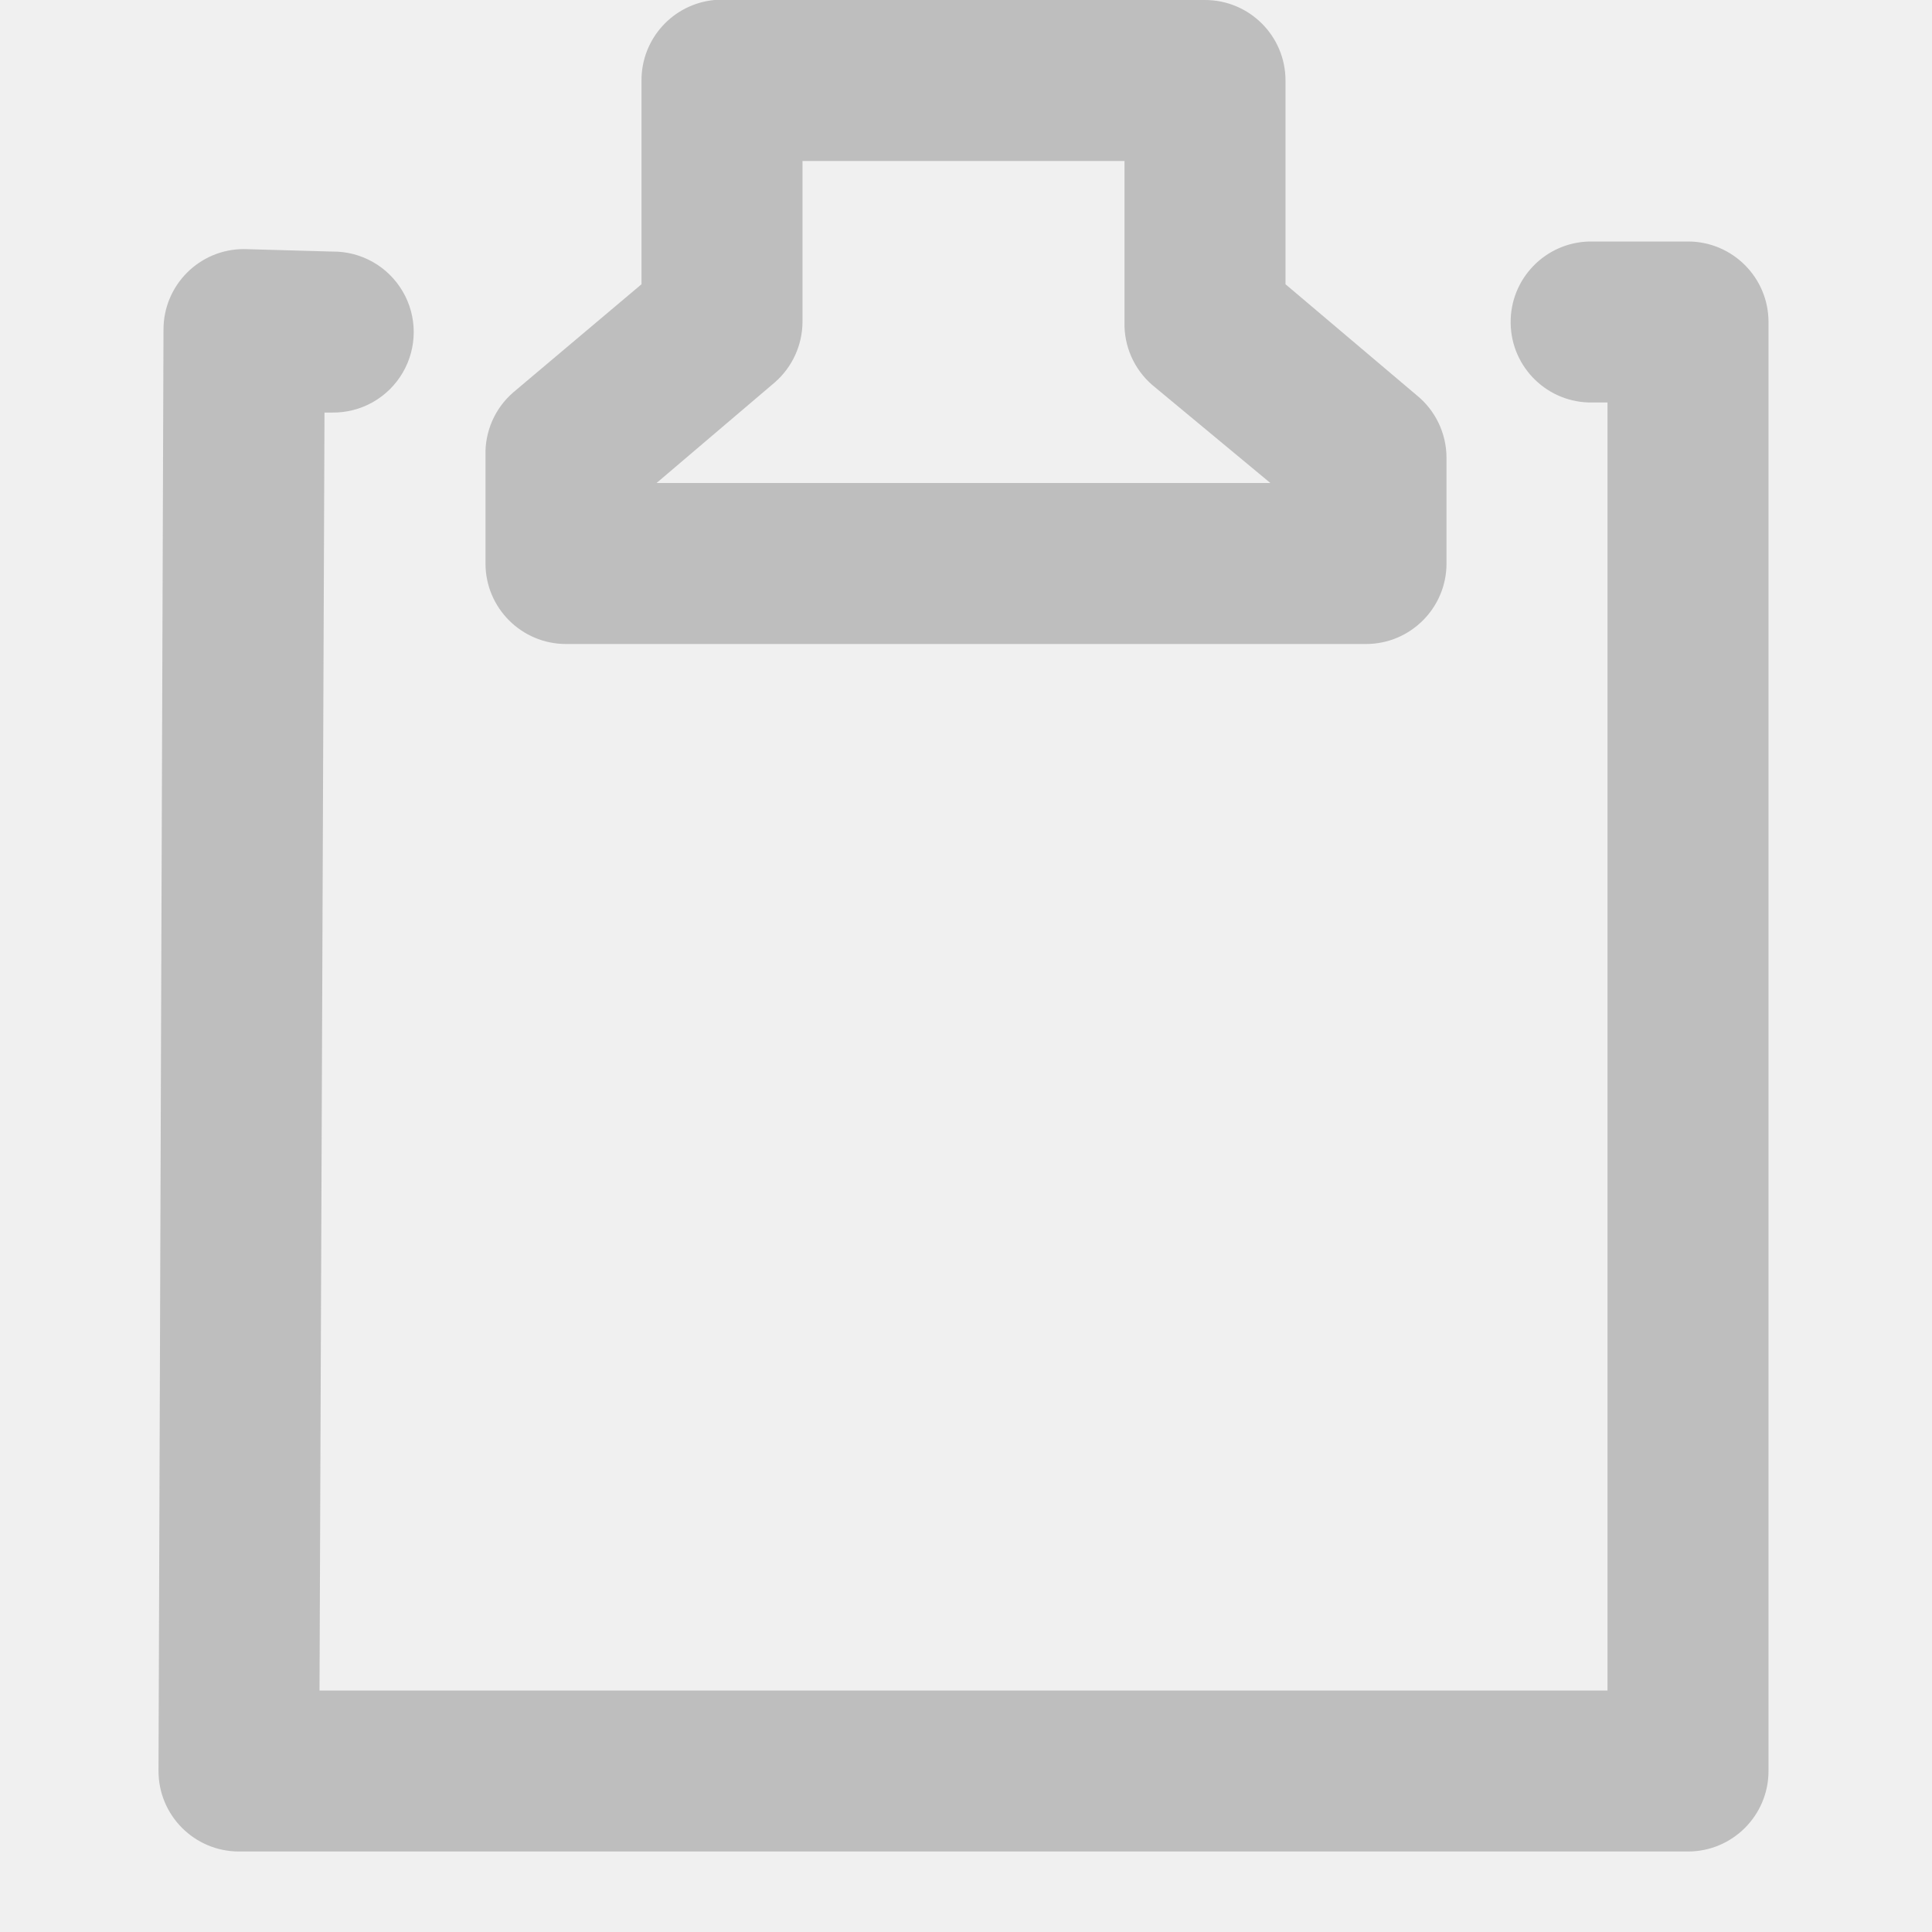
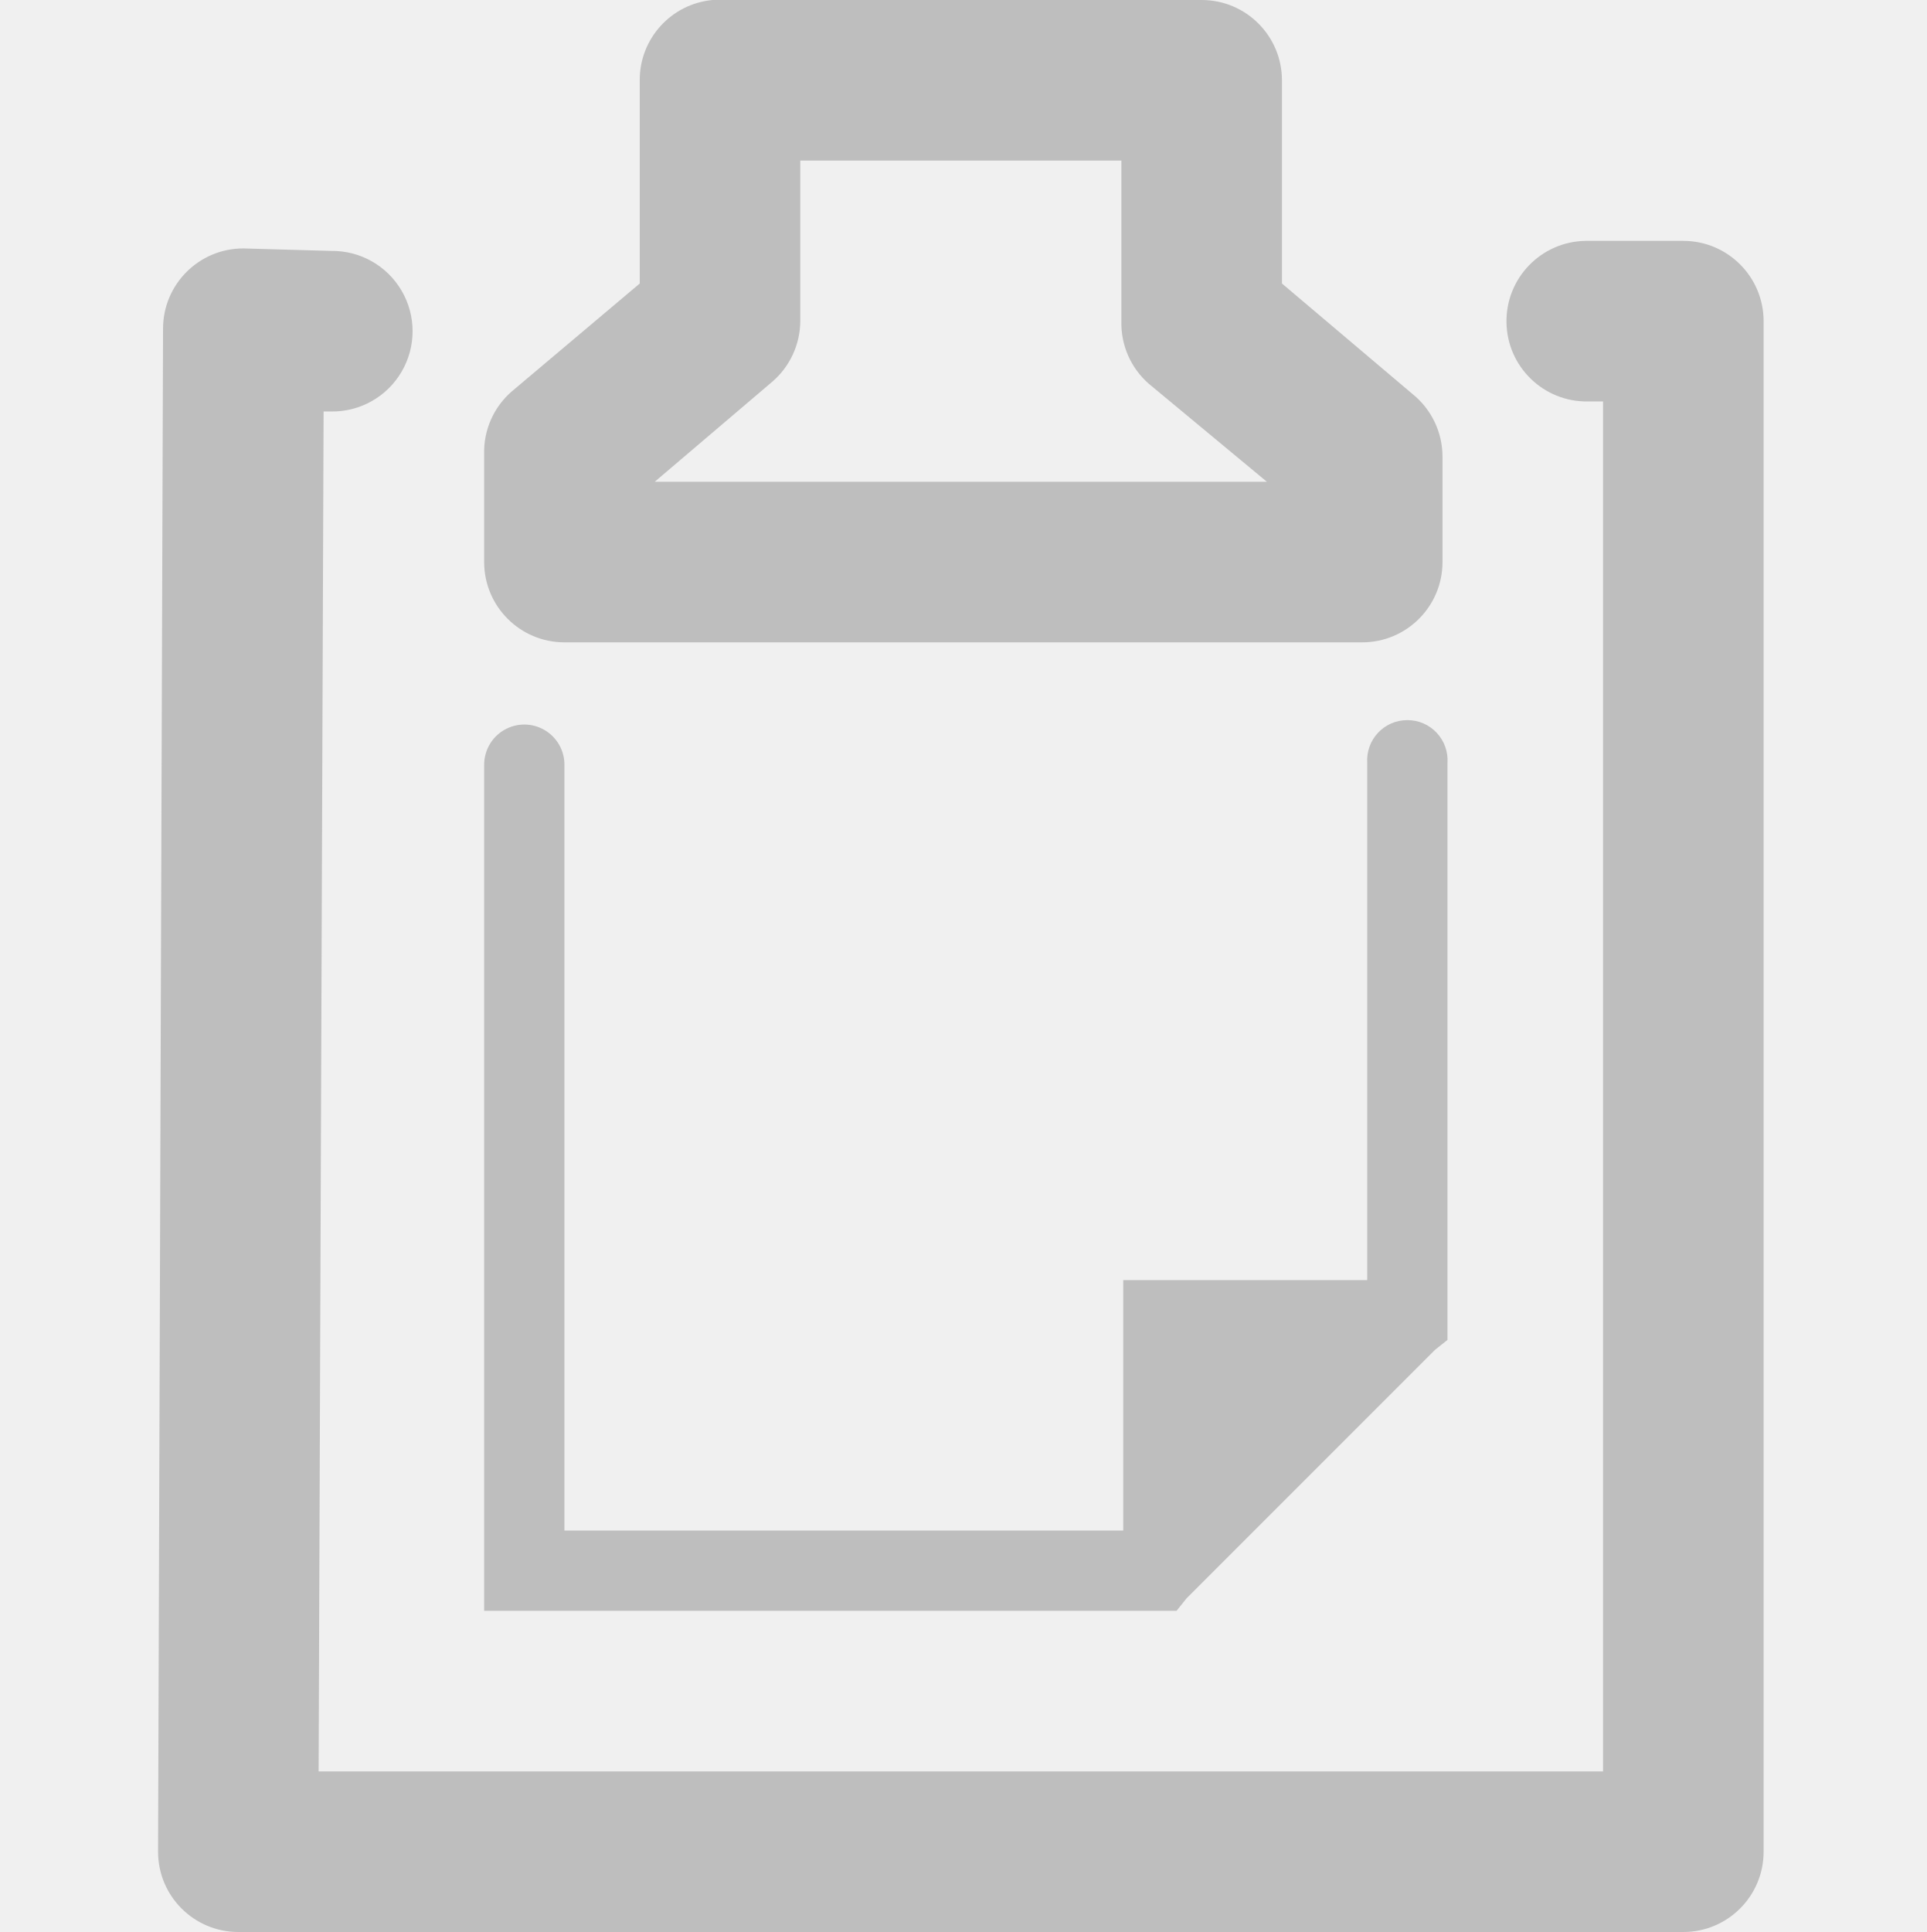
- <svg xmlns="http://www.w3.org/2000/svg" version="1.0" width="24" height="24" id="svg7384">
+ <svg xmlns="http://www.w3.org/2000/svg" version="1.0" width="24" height="24.062" id="svg7384">
  <defs id="defs7386" />
  <g transform="translate(460,-306)" id="layer3" />
  <g transform="translate(460,-306)" id="layer5" />
  <g transform="translate(460,-306)" id="layer7" />
  <g transform="translate(460,-306)" id="layer2" />
  <g transform="translate(460,-306)" id="layer8" />
  <g transform="translate(460,-1258.362)" id="layer1" />
  <g transform="translate(460,-306)" id="layer4" />
  <g transform="translate(460,-306)" id="layer9" />
  <g transform="translate(460,-306)" id="layer6">
    <rect width="24" height="24" x="436" y="306" transform="scale(-1,1)" id="rect8922" style="opacity:0;fill:#ffffff;fill-opacity:1;stroke:none;display:inline" />
-     <path d="M -440.25,309 C -440.802,309.009 -441.243,309.463 -441.234,310.016 C -441.226,310.568 -440.771,311.009 -440.219,311 L -440.031,311 L -440.031,327 L -456.031,327 L -455.969,311.125 L -455.875,311.125 C -455.514,311.13 -455.179,310.941 -454.997,310.629 C -454.815,310.318 -454.815,309.932 -454.997,309.621 C -455.179,309.309 -455.514,309.12 -455.875,309.125 L -456.969,309.094 C -457.521,309.094 -457.969,309.541 -457.969,310.094 L -458.031,328 C -458.031,328.552 -457.584,329 -457.031,329 L -439.031,329 C -438.479,329 -438.031,328.552 -438.031,328 L -438.031,310 C -438.031,309.448 -438.479,309 -439.031,309 L -440.25,309 z" id="path15573" style="fill:#bebebe;fill-opacity:1;stroke:none;stroke-width:2;stroke-linecap:round;stroke-linejoin:round;marker:none;stroke-miterlimit:4;stroke-dasharray:none;stroke-dashoffset:0;stroke-opacity:1;visibility:visible;display:inline;overflow:visible;enable-background:accumulate" />
+     <path d="M -440.25,309 C -440.802,309.009 -441.243,309.463 -441.234,310.016 C -441.226,310.568 -440.771,311.009 -440.219,311 L -440.031,311 L -440.031,328.062 L -456.031,328.062 L -455.969,311.125 L -455.875,311.125 C -455.514,311.13 -455.179,310.941 -454.997,310.629 C -454.815,310.318 -454.815,309.932 -454.997,309.621 C -455.179,309.309 -455.514,309.12 -455.875,309.125 L -456.969,309.094 C -457.521,309.094 -457.969,309.541 -457.969,310.094 L -458.031,329.062 C -458.031,329.615 -457.584,330.062 -457.031,330.062 L -439.031,330.062 C -438.479,330.062 -438.031,329.615 -438.031,329.062 L -438.031,310 C -438.031,309.448 -438.479,309 -439.031,309 L -440.25,309 z" id="path15573" style="fill:#bebebe;fill-opacity:1;stroke:none;stroke-width:2;stroke-linecap:round;stroke-linejoin:round;marker:none;stroke-miterlimit:4;stroke-dasharray:none;stroke-dashoffset:0;stroke-opacity:1;visibility:visible;display:inline;overflow:visible;enable-background:accumulate" />
    <path d="M -451.125,306 C -451.64,306.049 -452.033,306.482 -452.031,307 L -452.031,309.531 L -453.625,310.875 C -453.851,311.071 -453.977,311.358 -453.969,311.656 L -453.969,313 C -453.969,313.552 -453.521,314 -452.969,314 L -443.031,314 C -442.479,314 -442.031,313.552 -442.031,313 L -442.031,311.688 C -442.031,311.384 -442.169,311.096 -442.406,310.906 L -444.031,309.531 L -444.031,307 C -444.031,306.448 -444.479,306 -445.031,306 L -451.031,306 C -451.062,305.999 -451.094,305.999 -451.125,306 z M -450.031,308 L -446.031,308 L -446.031,310 C -446.039,310.299 -445.913,310.585 -445.688,310.781 L -444.219,312 L -451.844,312 L -450.375,310.75 C -450.158,310.561 -450.033,310.288 -450.031,310 L -450.031,308 z" id="path15577" style="fill:#bebebe;fill-opacity:1;stroke:none;stroke-width:2;stroke-linecap:round;stroke-linejoin:round;marker:none;stroke-miterlimit:4;stroke-dasharray:none;stroke-dashoffset:0;stroke-opacity:1;visibility:visible;display:inline;overflow:visible;enable-background:accumulate" />
+     <path d="M -442.469,314.969 C -442.607,314.968 -442.739,315.025 -442.834,315.126 C -442.929,315.227 -442.977,315.362 -442.969,315.5 L -442.969,322.281 L -445.75,325.062 L -452.969,325.062 L -452.969,315.531 C -452.966,315.351 -453.061,315.183 -453.217,315.092 C -453.372,315.001 -453.565,315.001 -453.721,315.092 C -453.877,315.183 -453.971,315.351 -453.969,315.531 L -453.969,325.562 L -453.969,326.062 L -453.469,326.062 L -445.562,326.062 L -445.344,326.062 L -445.219,325.906 L -442.125,322.812 L -441.969,322.688 L -441.969,322.469 L -441.969,315.5 C -441.96,315.362 -442.009,315.227 -442.104,315.126 C -442.198,315.025 -442.331,314.968 -442.469,314.969 z" id="path9138" style="fill:#bebebe;fill-opacity:1;stroke:none;stroke-width:1px;stroke-linecap:round;stroke-linejoin:miter;stroke-opacity:1" />
+     <path d="M -446.008,325.567 L -446.008,321.943 L -442.295,321.943 L -446.008,325.567 z" id="path9140" style="fill:#bebebe;fill-opacity:1;stroke:none" />
  </g>
</svg>
